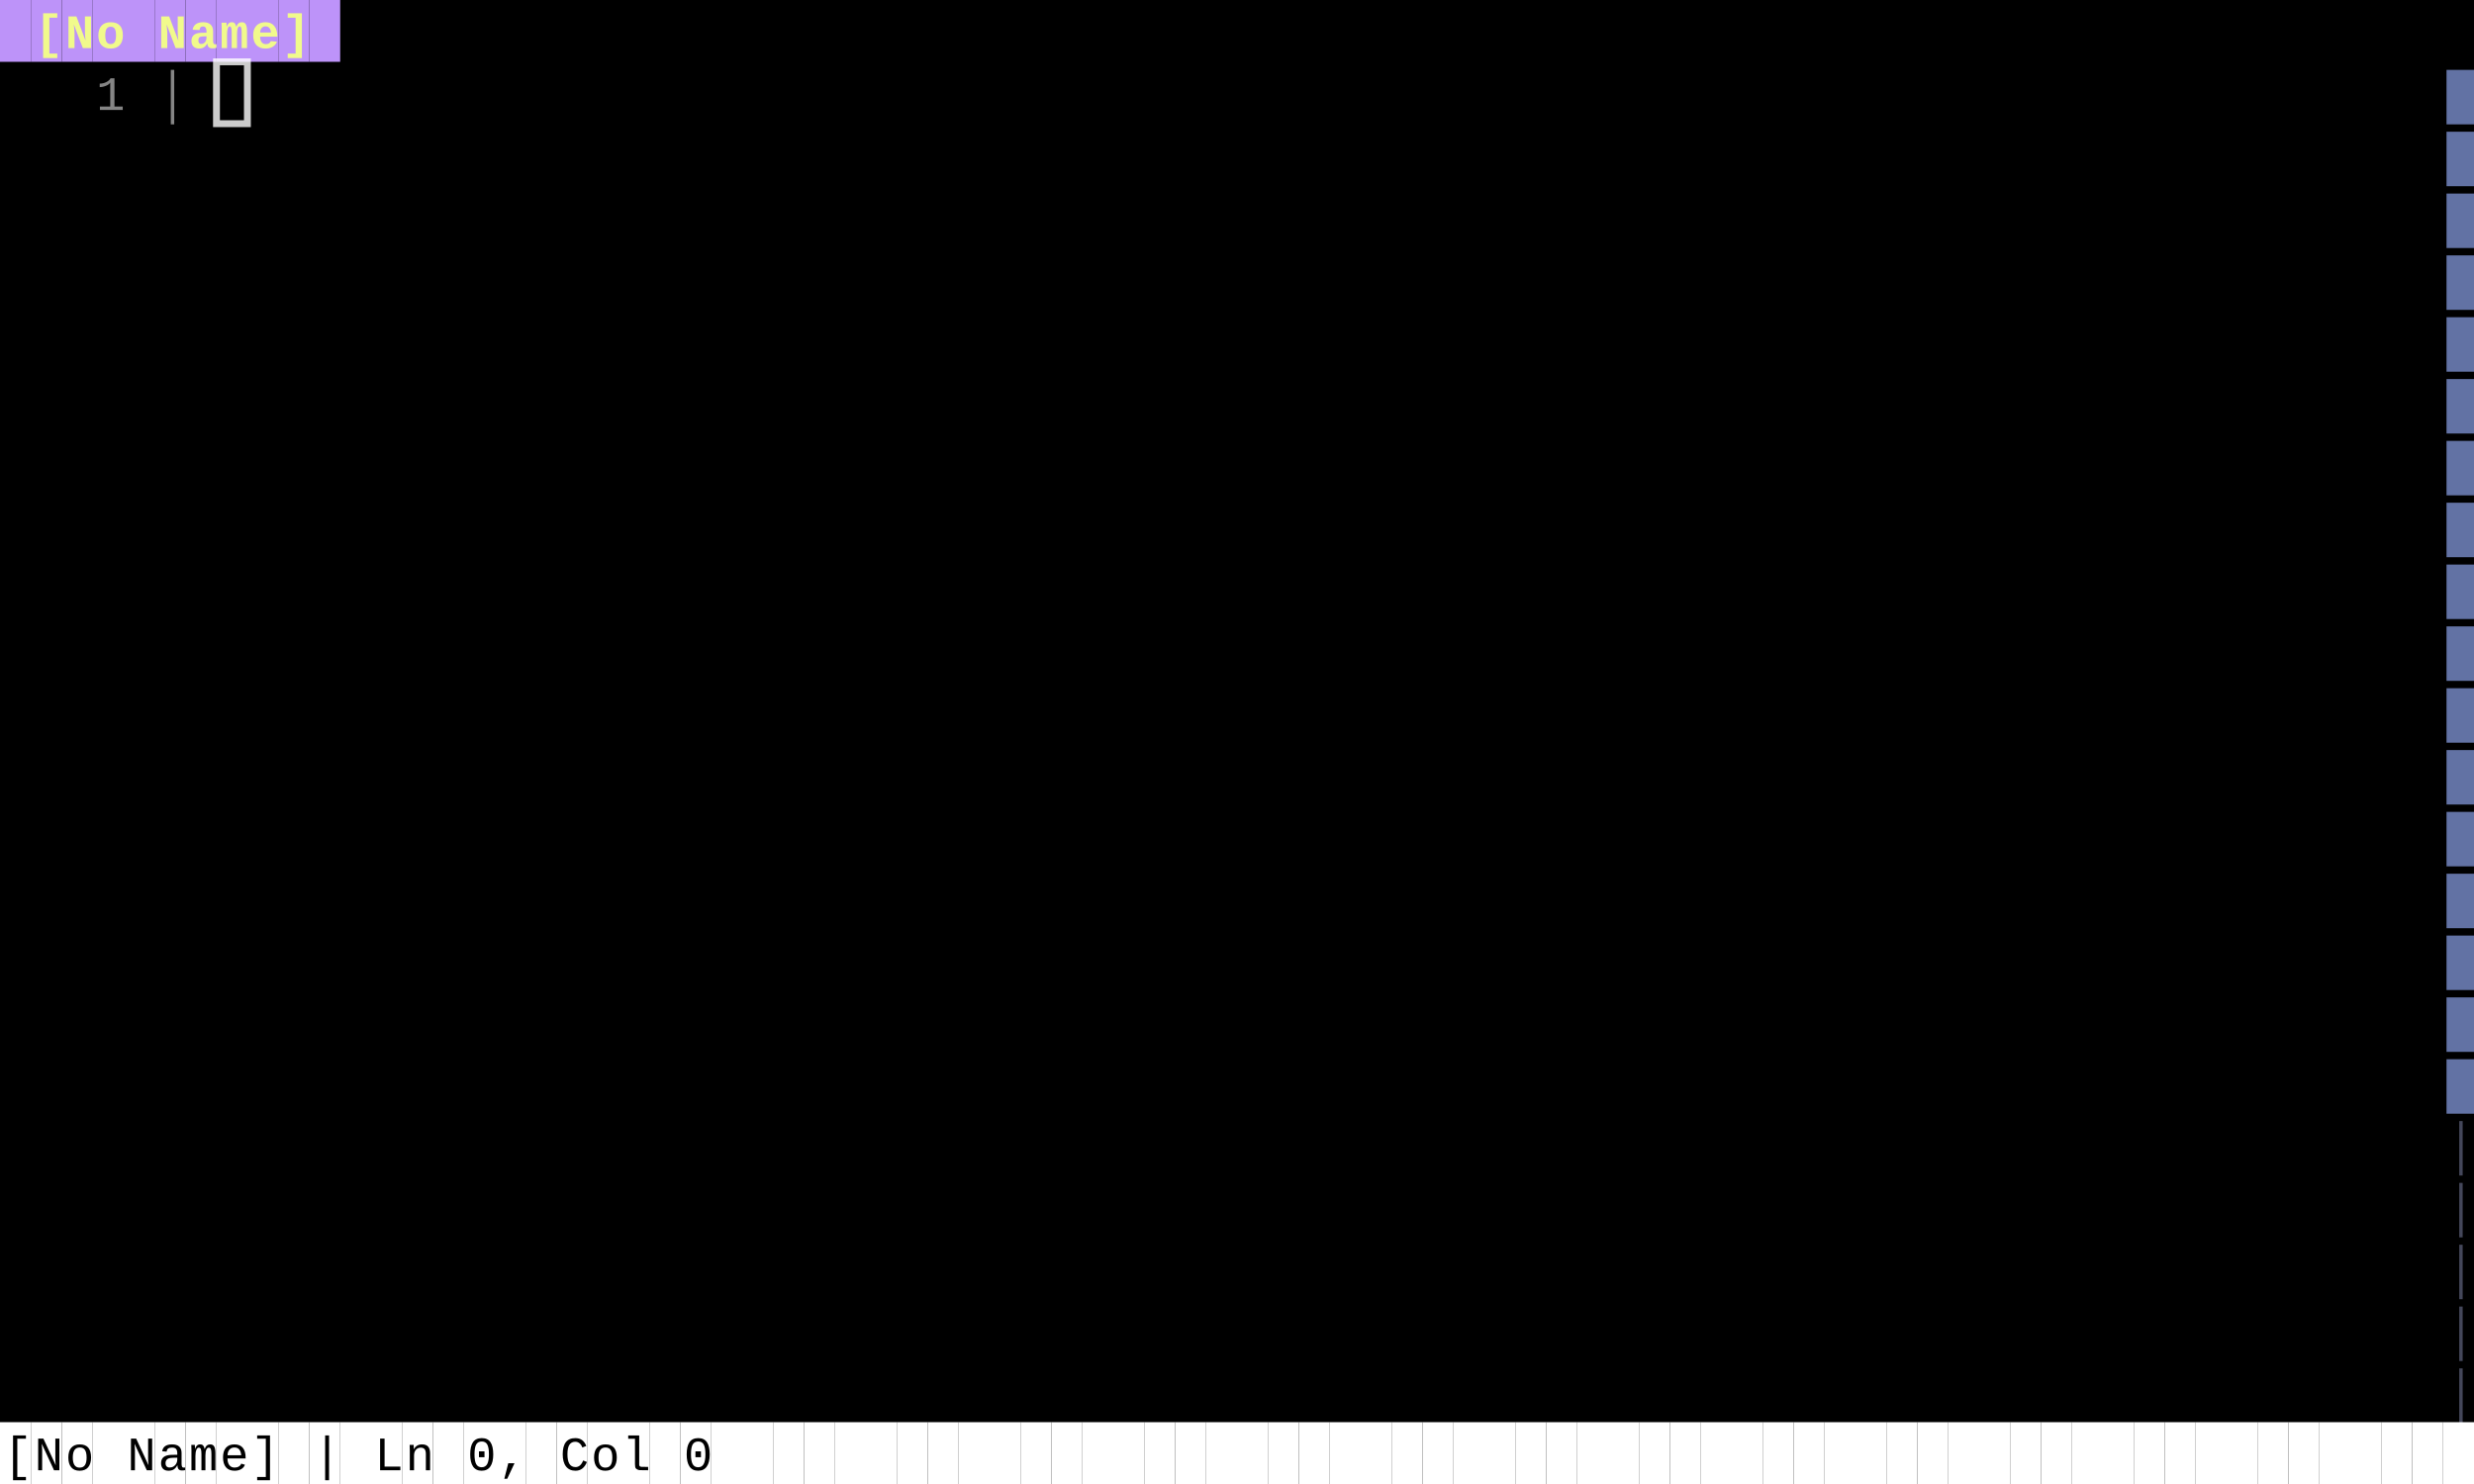
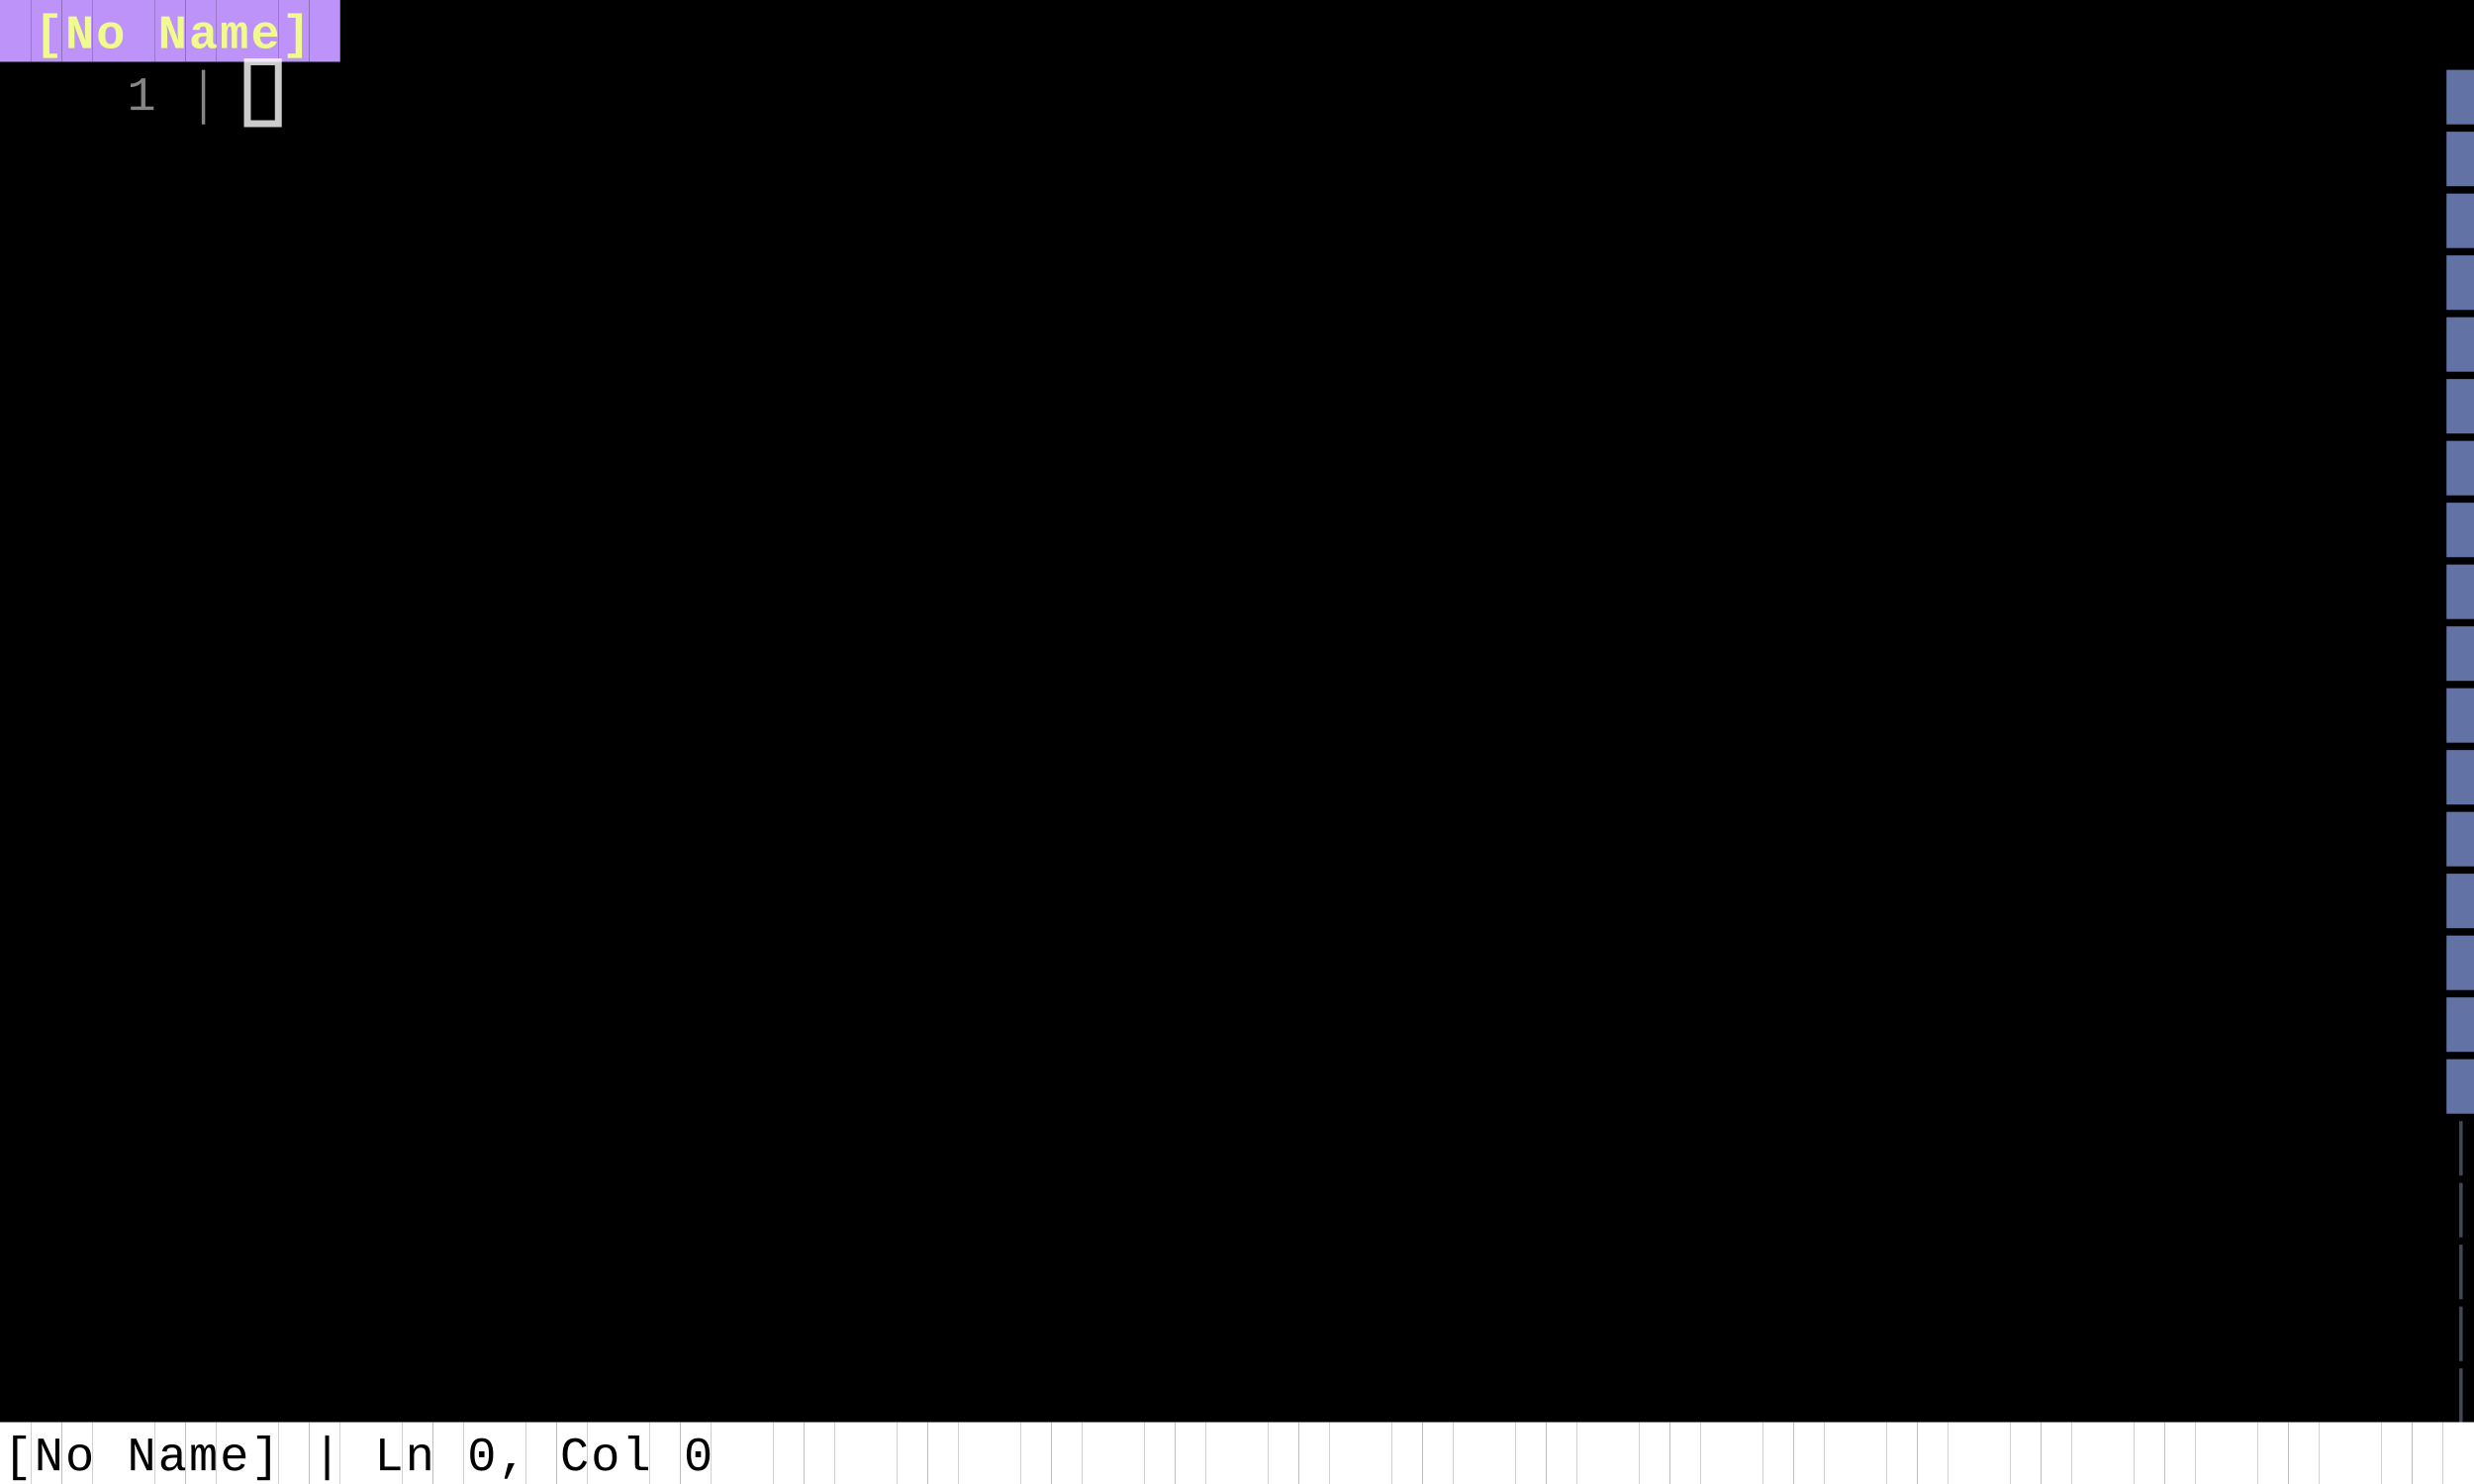
<svg xmlns="http://www.w3.org/2000/svg" width="720" height="432" viewBox="0 0 720 432">
  <style>
    .terminal { font-family: 'Courier New', 'Consolas', monospace; font-size: 14px; white-space: pre; }
</style>
  <rect width="100%" height="100%" fill="#000000" />
  <rect x="0" y="0" width="9" height="18" fill="#bd93f9" />
  <rect x="9" y="0" width="9" height="18" fill="#bd93f9" />
  <text x="10" y="14" fill="#f1fa8c" class="terminal" style="font-weight:bold;">[</text>
  <rect x="18" y="0" width="9" height="18" fill="#bd93f9" />
  <text x="19" y="14" fill="#f1fa8c" class="terminal" style="font-weight:bold;">N</text>
  <rect x="27" y="0" width="9" height="18" fill="#bd93f9" />
  <text x="28" y="14" fill="#f1fa8c" class="terminal" style="font-weight:bold;">o</text>
  <rect x="36" y="0" width="9" height="18" fill="#bd93f9" />
  <rect x="45" y="0" width="9" height="18" fill="#bd93f9" />
  <text x="46" y="14" fill="#f1fa8c" class="terminal" style="font-weight:bold;">N</text>
  <rect x="54" y="0" width="9" height="18" fill="#bd93f9" />
  <text x="55" y="14" fill="#f1fa8c" class="terminal" style="font-weight:bold;">a</text>
  <rect x="63" y="0" width="9" height="18" fill="#bd93f9" />
  <text x="64" y="14" fill="#f1fa8c" class="terminal" style="font-weight:bold;">m</text>
  <rect x="72" y="0" width="9" height="18" fill="#bd93f9" />
  <text x="73" y="14" fill="#f1fa8c" class="terminal" style="font-weight:bold;">e</text>
  <rect x="81" y="0" width="9" height="18" fill="#bd93f9" />
  <text x="82" y="14" fill="#f1fa8c" class="terminal" style="font-weight:bold;">]</text>
  <rect x="90" y="0" width="9" height="18" fill="#bd93f9" />
-   <text x="28" y="32" fill="#858585" class="terminal" style="">1</text>
-   <text x="46" y="32" fill="#858585" class="terminal" style="">│</text>
+   <text x="37" y="32" fill="#858585" class="terminal" style="">1</text>
+   <text x="55" y="32" fill="#858585" class="terminal" style="">│</text>
  <text x="712" y="32" fill="#6272a4" class="terminal" style="">█</text>
  <text x="712" y="50" fill="#6272a4" class="terminal" style="">█</text>
  <text x="712" y="68" fill="#6272a4" class="terminal" style="">█</text>
  <text x="712" y="86" fill="#6272a4" class="terminal" style="">█</text>
  <text x="712" y="104" fill="#6272a4" class="terminal" style="">█</text>
  <text x="712" y="122" fill="#6272a4" class="terminal" style="">█</text>
  <text x="712" y="140" fill="#6272a4" class="terminal" style="">█</text>
  <text x="712" y="158" fill="#6272a4" class="terminal" style="">█</text>
  <text x="712" y="176" fill="#6272a4" class="terminal" style="">█</text>
  <text x="712" y="194" fill="#6272a4" class="terminal" style="">█</text>
  <text x="712" y="212" fill="#6272a4" class="terminal" style="">█</text>
  <text x="712" y="230" fill="#6272a4" class="terminal" style="">█</text>
  <text x="712" y="248" fill="#6272a4" class="terminal" style="">█</text>
  <text x="712" y="266" fill="#6272a4" class="terminal" style="">█</text>
  <text x="712" y="284" fill="#6272a4" class="terminal" style="">█</text>
  <text x="712" y="302" fill="#6272a4" class="terminal" style="">█</text>
  <text x="712" y="320" fill="#6272a4" class="terminal" style="">█</text>
  <text x="712" y="338" fill="#44475a" class="terminal" style="">│</text>
  <text x="712" y="356" fill="#44475a" class="terminal" style="">│</text>
  <text x="712" y="374" fill="#44475a" class="terminal" style="">│</text>
  <text x="712" y="392" fill="#44475a" class="terminal" style="">│</text>
  <text x="712" y="410" fill="#44475a" class="terminal" style="">│</text>
  <rect x="0" y="414" width="9" height="18" fill="#ffffff" />
  <text x="1" y="428" fill="#000000" class="terminal" style="">[</text>
  <rect x="9" y="414" width="9" height="18" fill="#ffffff" />
  <text x="10" y="428" fill="#000000" class="terminal" style="">N</text>
  <rect x="18" y="414" width="9" height="18" fill="#ffffff" />
  <text x="19" y="428" fill="#000000" class="terminal" style="">o</text>
  <rect x="27" y="414" width="9" height="18" fill="#ffffff" />
  <rect x="36" y="414" width="9" height="18" fill="#ffffff" />
  <text x="37" y="428" fill="#000000" class="terminal" style="">N</text>
  <rect x="45" y="414" width="9" height="18" fill="#ffffff" />
  <text x="46" y="428" fill="#000000" class="terminal" style="">a</text>
  <rect x="54" y="414" width="9" height="18" fill="#ffffff" />
  <text x="55" y="428" fill="#000000" class="terminal" style="">m</text>
  <rect x="63" y="414" width="9" height="18" fill="#ffffff" />
  <text x="64" y="428" fill="#000000" class="terminal" style="">e</text>
  <rect x="72" y="414" width="9" height="18" fill="#ffffff" />
  <text x="73" y="428" fill="#000000" class="terminal" style="">]</text>
  <rect x="81" y="414" width="9" height="18" fill="#ffffff" />
  <rect x="90" y="414" width="9" height="18" fill="#ffffff" />
  <text x="91" y="428" fill="#000000" class="terminal" style="">|</text>
  <rect x="99" y="414" width="9" height="18" fill="#ffffff" />
  <rect x="108" y="414" width="9" height="18" fill="#ffffff" />
  <text x="109" y="428" fill="#000000" class="terminal" style="">L</text>
  <rect x="117" y="414" width="9" height="18" fill="#ffffff" />
  <text x="118" y="428" fill="#000000" class="terminal" style="">n</text>
  <rect x="126" y="414" width="9" height="18" fill="#ffffff" />
  <rect x="135" y="414" width="9" height="18" fill="#ffffff" />
  <text x="136" y="428" fill="#000000" class="terminal" style="">0</text>
  <rect x="144" y="414" width="9" height="18" fill="#ffffff" />
  <text x="145" y="428" fill="#000000" class="terminal" style="">,</text>
  <rect x="153" y="414" width="9" height="18" fill="#ffffff" />
  <rect x="162" y="414" width="9" height="18" fill="#ffffff" />
  <text x="163" y="428" fill="#000000" class="terminal" style="">C</text>
  <rect x="171" y="414" width="9" height="18" fill="#ffffff" />
  <text x="172" y="428" fill="#000000" class="terminal" style="">o</text>
  <rect x="180" y="414" width="9" height="18" fill="#ffffff" />
  <text x="181" y="428" fill="#000000" class="terminal" style="">l</text>
  <rect x="189" y="414" width="9" height="18" fill="#ffffff" />
  <rect x="198" y="414" width="9" height="18" fill="#ffffff" />
  <text x="199" y="428" fill="#000000" class="terminal" style="">0</text>
  <rect x="207" y="414" width="9" height="18" fill="#ffffff" />
  <rect x="216" y="414" width="9" height="18" fill="#ffffff" />
  <rect x="225" y="414" width="9" height="18" fill="#ffffff" />
  <rect x="234" y="414" width="9" height="18" fill="#ffffff" />
  <rect x="243" y="414" width="9" height="18" fill="#ffffff" />
  <rect x="252" y="414" width="9" height="18" fill="#ffffff" />
  <rect x="261" y="414" width="9" height="18" fill="#ffffff" />
  <rect x="270" y="414" width="9" height="18" fill="#ffffff" />
  <rect x="279" y="414" width="9" height="18" fill="#ffffff" />
  <rect x="288" y="414" width="9" height="18" fill="#ffffff" />
  <rect x="297" y="414" width="9" height="18" fill="#ffffff" />
  <rect x="306" y="414" width="9" height="18" fill="#ffffff" />
  <rect x="315" y="414" width="9" height="18" fill="#ffffff" />
  <rect x="324" y="414" width="9" height="18" fill="#ffffff" />
  <rect x="333" y="414" width="9" height="18" fill="#ffffff" />
  <rect x="342" y="414" width="9" height="18" fill="#ffffff" />
  <rect x="351" y="414" width="9" height="18" fill="#ffffff" />
  <rect x="360" y="414" width="9" height="18" fill="#ffffff" />
  <rect x="369" y="414" width="9" height="18" fill="#ffffff" />
  <rect x="378" y="414" width="9" height="18" fill="#ffffff" />
  <rect x="387" y="414" width="9" height="18" fill="#ffffff" />
  <rect x="396" y="414" width="9" height="18" fill="#ffffff" />
  <rect x="405" y="414" width="9" height="18" fill="#ffffff" />
  <rect x="414" y="414" width="9" height="18" fill="#ffffff" />
  <rect x="423" y="414" width="9" height="18" fill="#ffffff" />
  <rect x="432" y="414" width="9" height="18" fill="#ffffff" />
  <rect x="441" y="414" width="9" height="18" fill="#ffffff" />
  <rect x="450" y="414" width="9" height="18" fill="#ffffff" />
  <rect x="459" y="414" width="9" height="18" fill="#ffffff" />
  <rect x="468" y="414" width="9" height="18" fill="#ffffff" />
  <rect x="477" y="414" width="9" height="18" fill="#ffffff" />
  <rect x="486" y="414" width="9" height="18" fill="#ffffff" />
  <rect x="495" y="414" width="9" height="18" fill="#ffffff" />
  <rect x="504" y="414" width="9" height="18" fill="#ffffff" />
  <rect x="513" y="414" width="9" height="18" fill="#ffffff" />
  <rect x="522" y="414" width="9" height="18" fill="#ffffff" />
  <rect x="531" y="414" width="9" height="18" fill="#ffffff" />
  <rect x="540" y="414" width="9" height="18" fill="#ffffff" />
  <rect x="549" y="414" width="9" height="18" fill="#ffffff" />
  <rect x="558" y="414" width="9" height="18" fill="#ffffff" />
  <rect x="567" y="414" width="9" height="18" fill="#ffffff" />
  <rect x="576" y="414" width="9" height="18" fill="#ffffff" />
  <rect x="585" y="414" width="9" height="18" fill="#ffffff" />
  <rect x="594" y="414" width="9" height="18" fill="#ffffff" />
  <rect x="603" y="414" width="9" height="18" fill="#ffffff" />
  <rect x="612" y="414" width="9" height="18" fill="#ffffff" />
  <rect x="621" y="414" width="9" height="18" fill="#ffffff" />
  <rect x="630" y="414" width="9" height="18" fill="#ffffff" />
  <rect x="639" y="414" width="9" height="18" fill="#ffffff" />
  <rect x="648" y="414" width="9" height="18" fill="#ffffff" />
  <rect x="657" y="414" width="9" height="18" fill="#ffffff" />
  <rect x="666" y="414" width="9" height="18" fill="#ffffff" />
  <rect x="675" y="414" width="9" height="18" fill="#ffffff" />
  <rect x="684" y="414" width="9" height="18" fill="#ffffff" />
  <rect x="693" y="414" width="9" height="18" fill="#ffffff" />
  <rect x="702" y="414" width="9" height="18" fill="#ffffff" />
  <rect x="711" y="414" width="9" height="18" fill="#ffffff" />
-   <rect x="63" y="18" width="9" height="18" fill="none" stroke="#ffffff" stroke-width="2" opacity="0.8" />
+   <rect x="72" y="18" width="9" height="18" fill="none" stroke="#ffffff" stroke-width="2" opacity="0.8" />
</svg>
